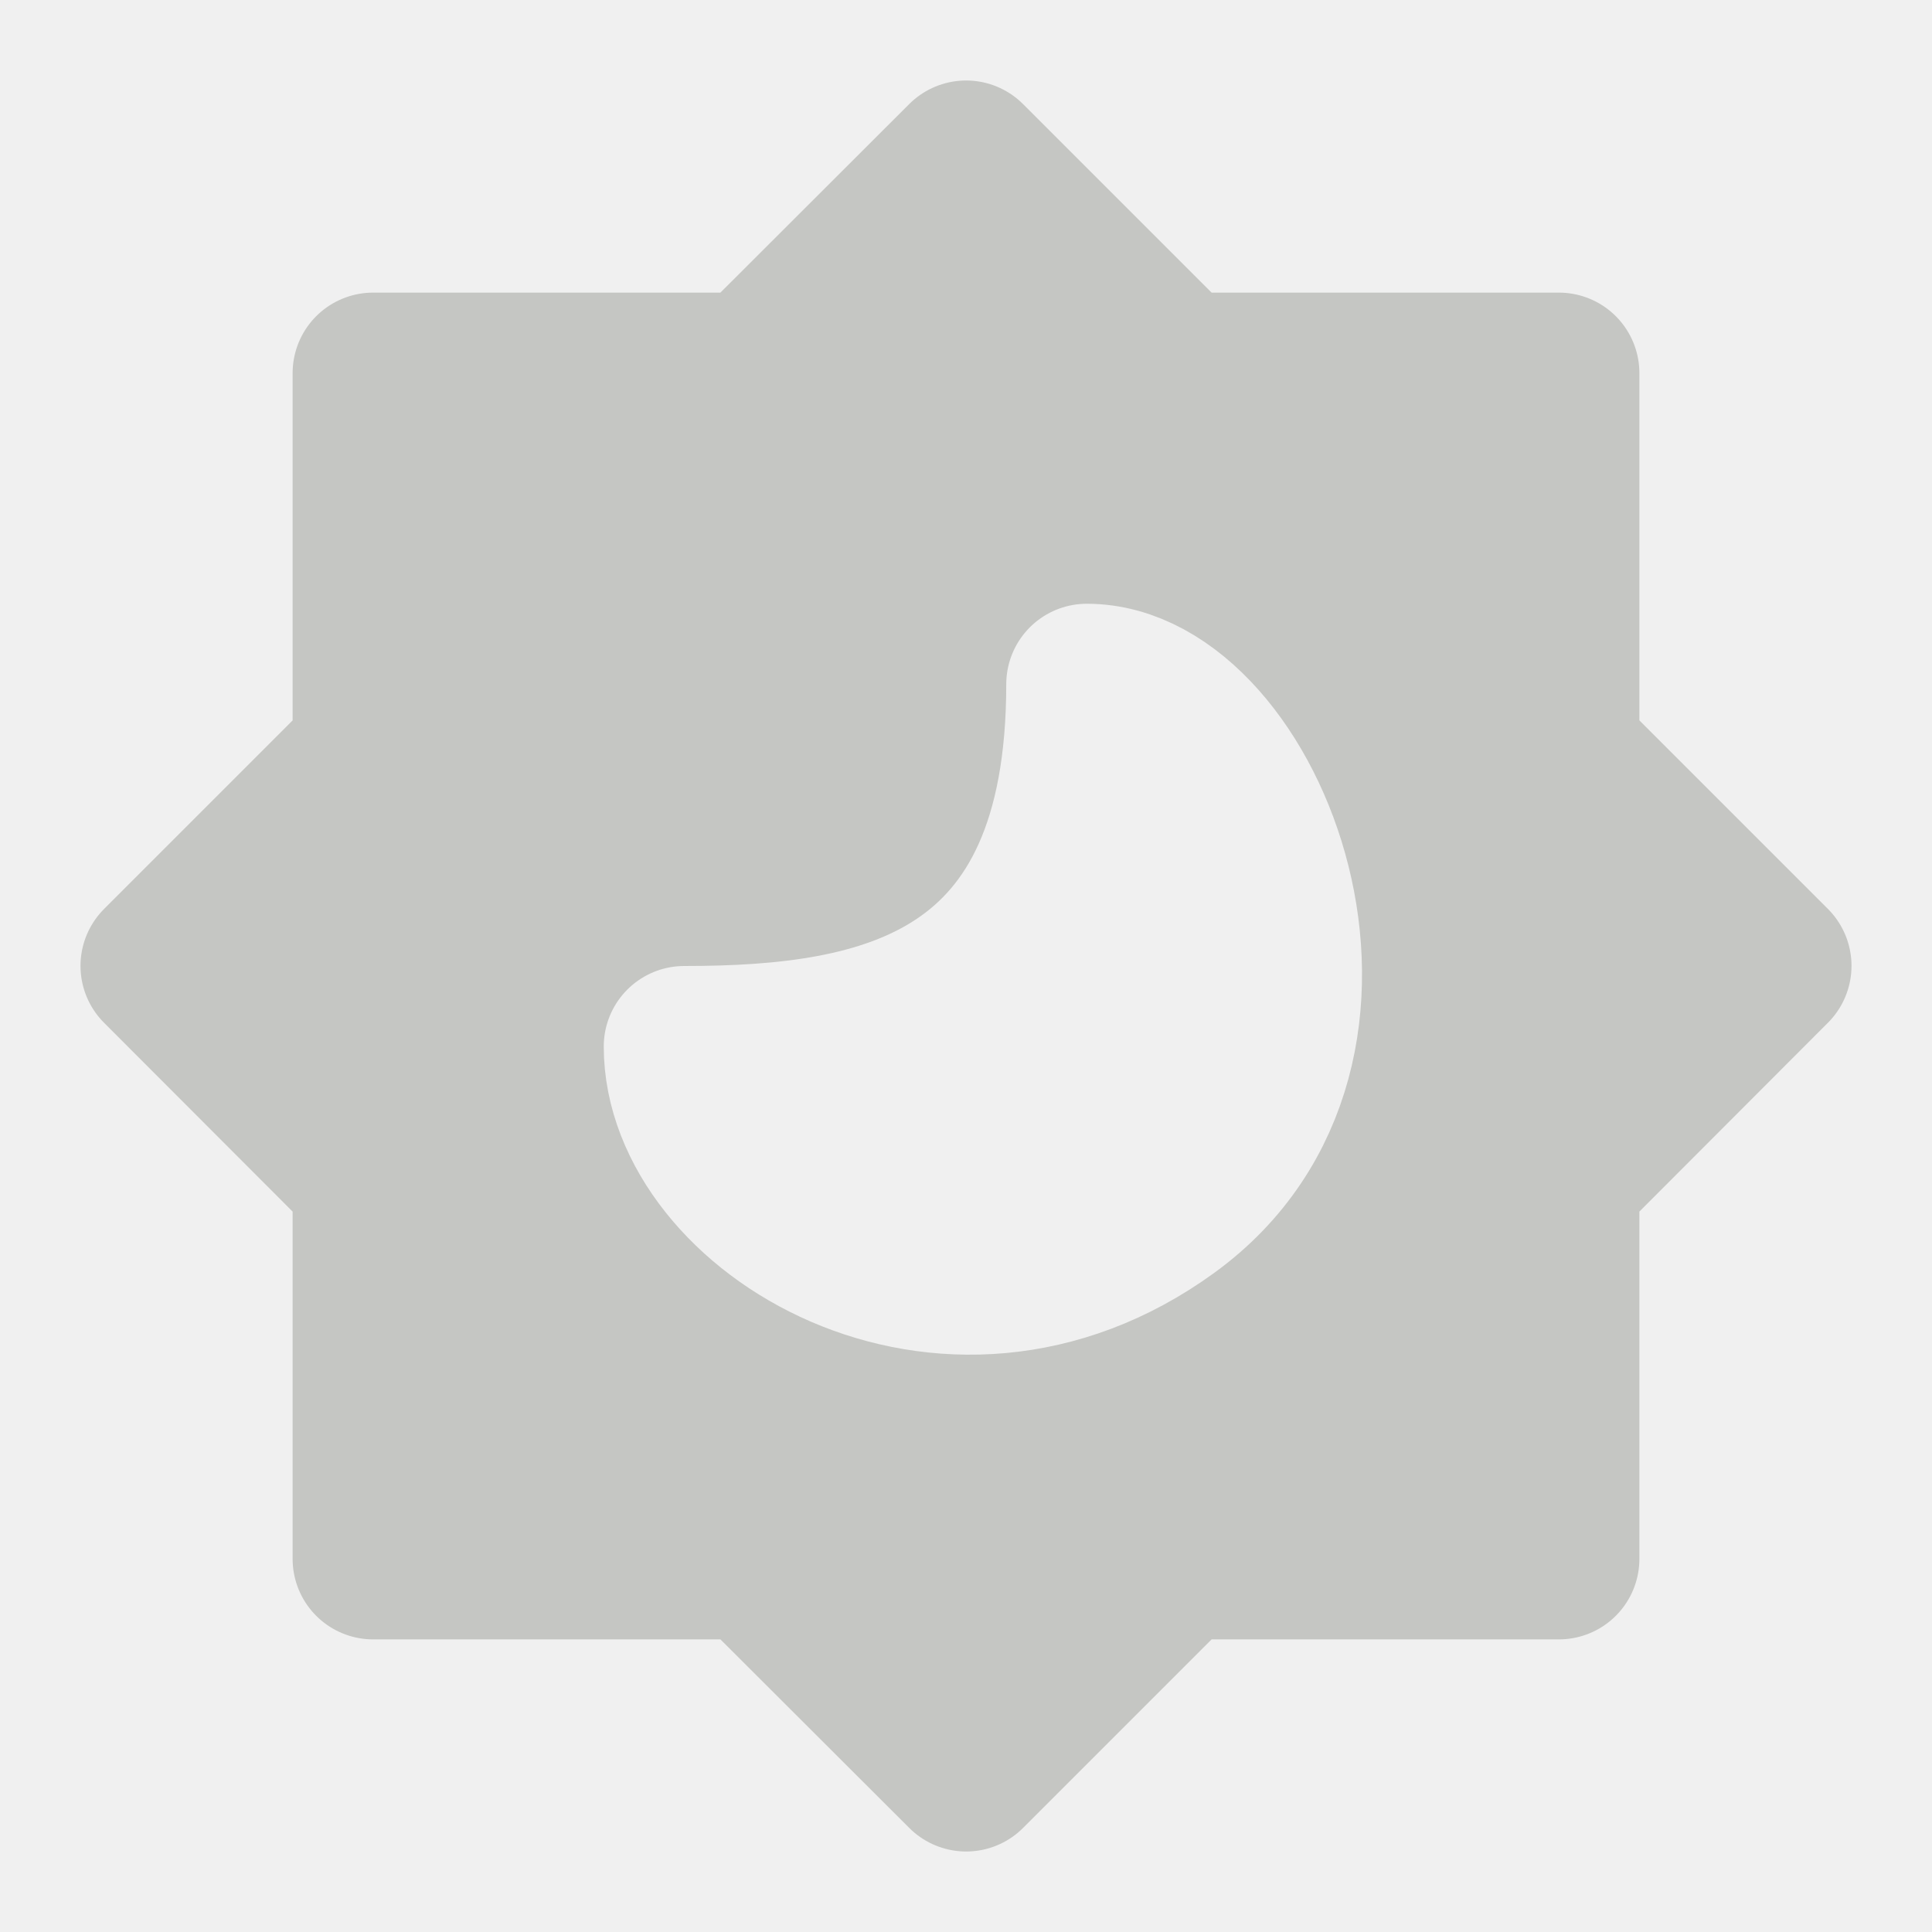
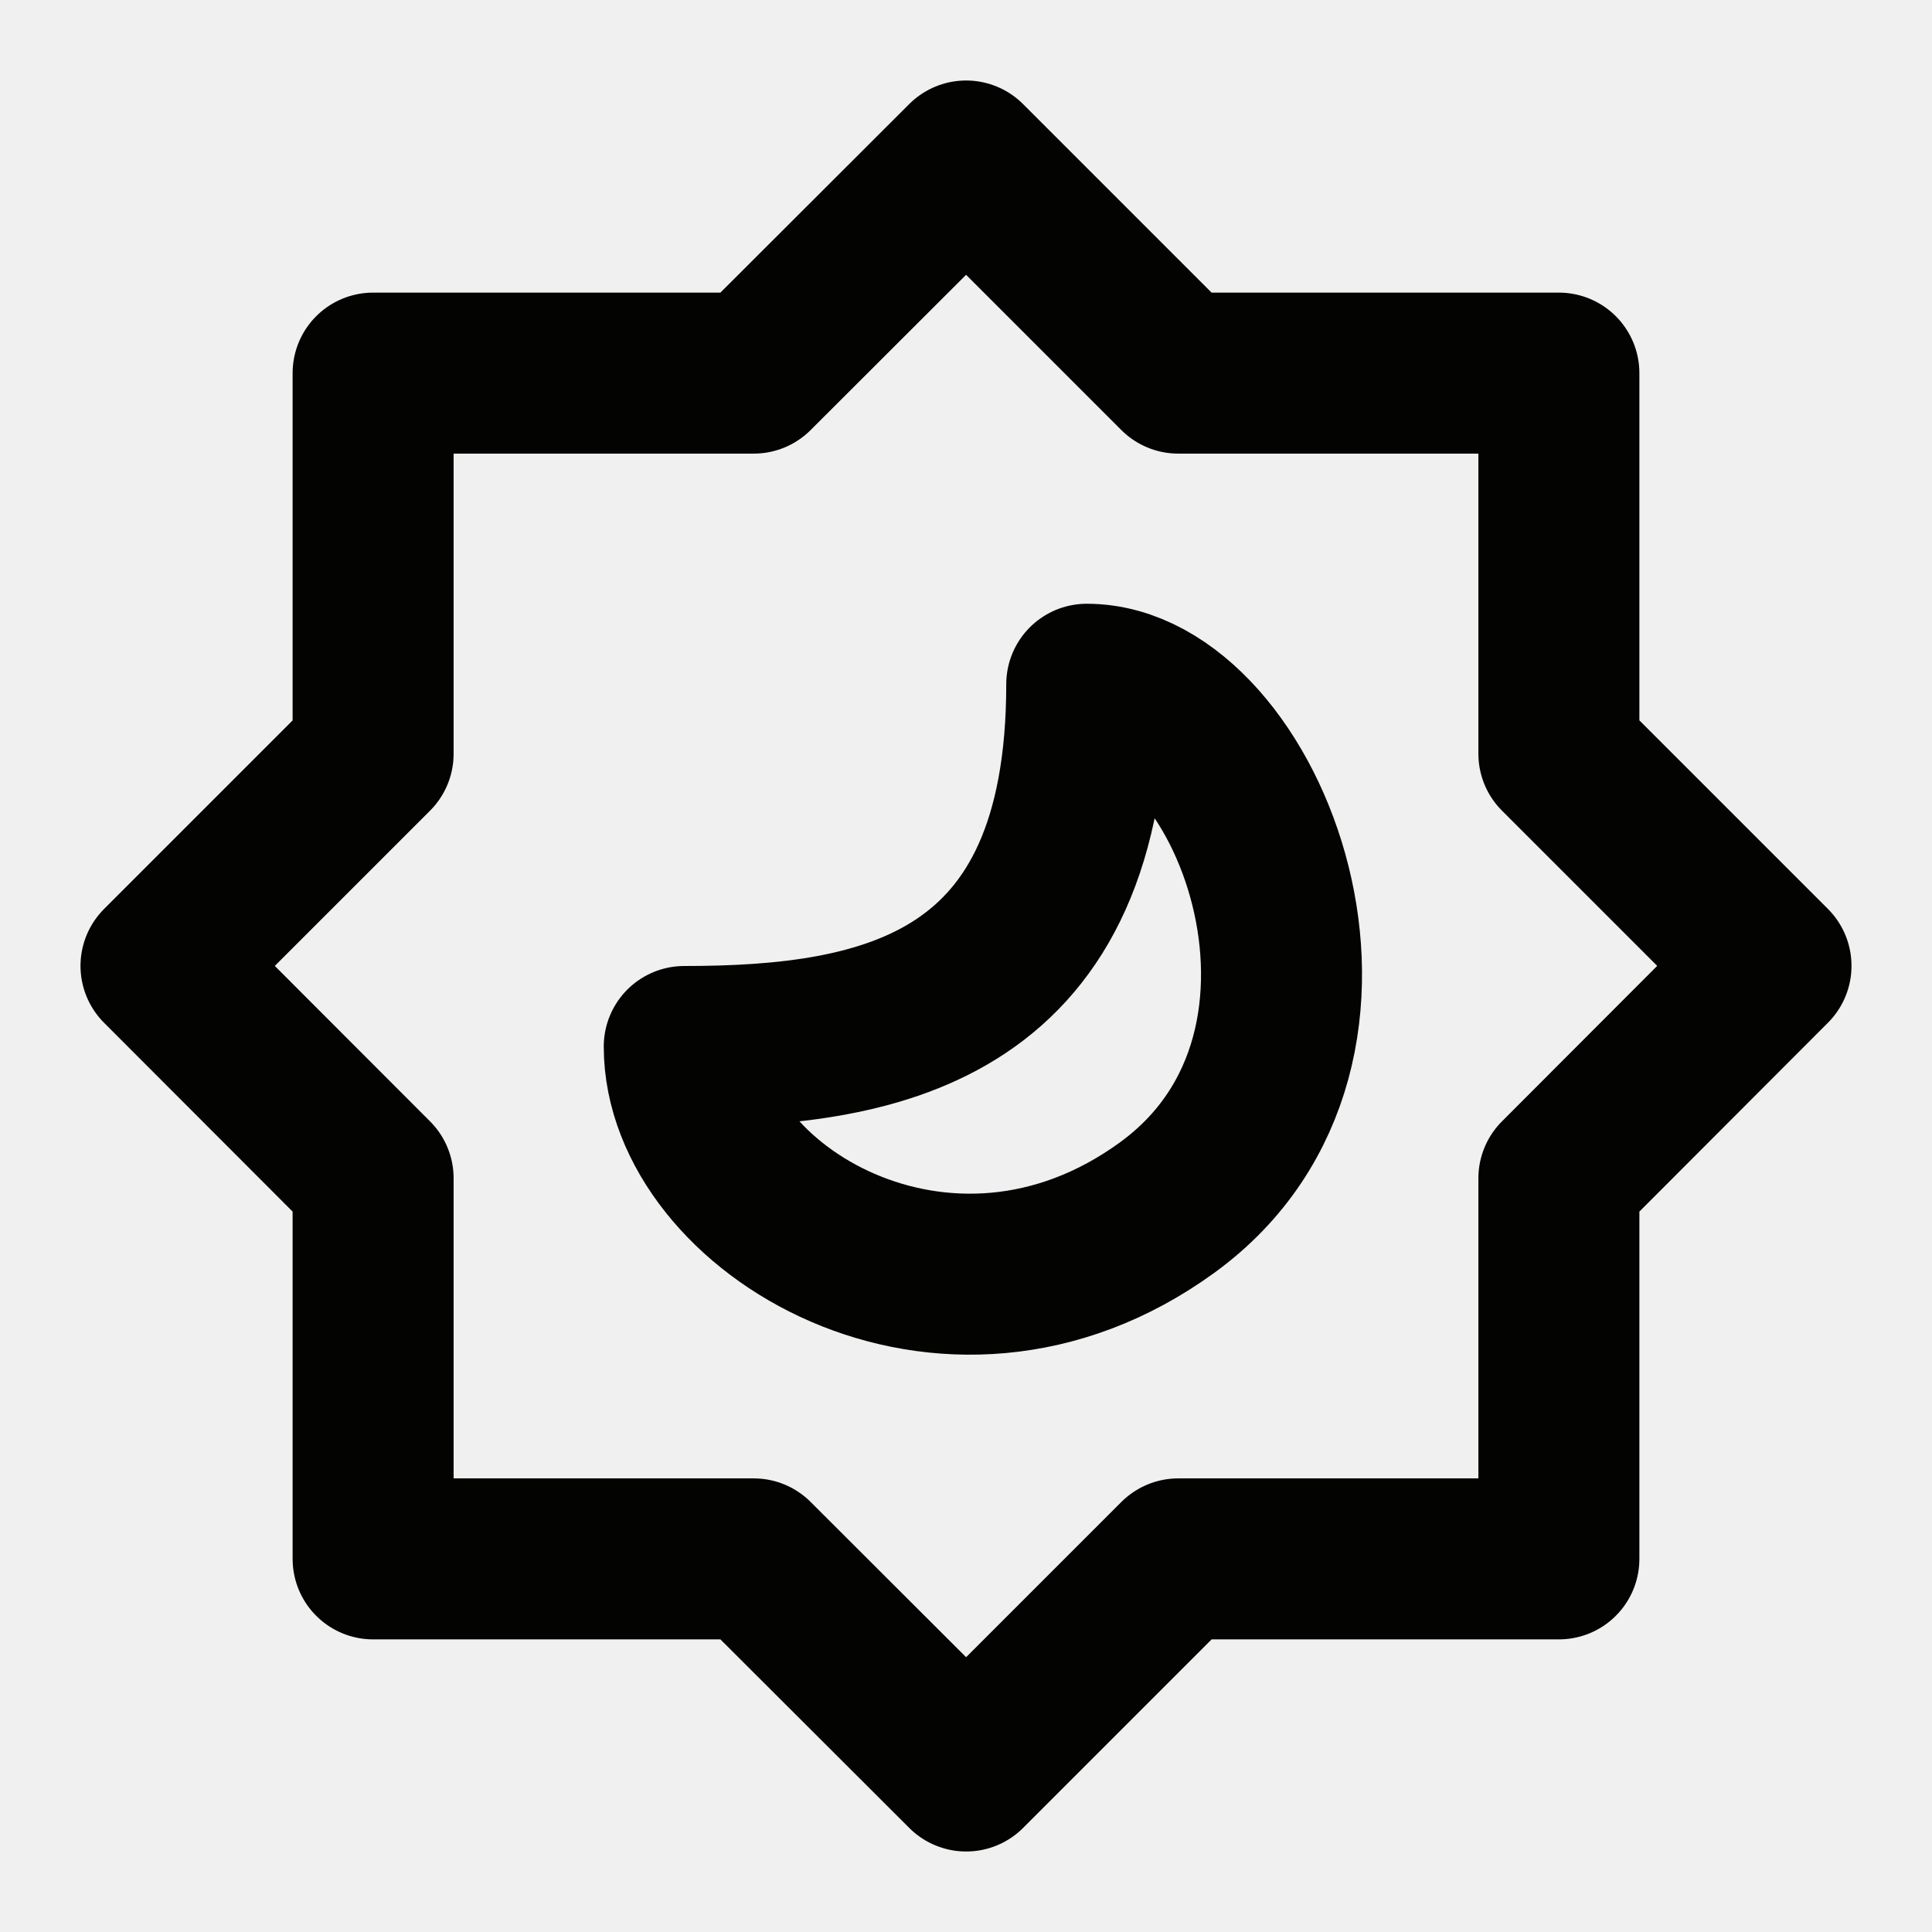
<svg xmlns="http://www.w3.org/2000/svg" width="100" height="100" viewBox="0 0 48 48">
-   <mask id="ipSDarkMode0">
-     <g fill="none" stroke-linecap="round" stroke-linejoin="round" stroke-miterlimit="10" stroke-width="4">
-       <path fill="#fff" stroke="#fff" d="m24.003 4l5.27 5.27h9.457v9.456l5.27 5.27l-5.27 5.278v9.456h-9.456L24.004 44l-5.278-5.27H9.27v-9.456L4 23.997l5.27-5.27V9.27h9.456L24.003 4Z" />
-       <path fill="#000" stroke="#000" d="M27 17c0 8-5 9-10 9c0 4 6.5 8 12 4s2-13-2-13Z" />
-     </g>
-   </mask>
-   <path fill="#c5c6c3" d="M0 0h48v48H0z" mask="url(#ipSDarkMode0)" />
+   <g fill="none" stroke="#030302" stroke-linecap="round" stroke-linejoin="round" stroke-miterlimit="10" stroke-width="4">
+     <path d="m24.003 4l5.27 5.27h9.457v9.456l5.27 5.27l-5.27 5.278v9.456h-9.456L24.004 44l-5.278-5.27H9.27v-9.456L4 23.997l5.27-5.27V9.27h9.456L24.003 4Z" />
+     <path d="M27 17c0 8-5 9-10 9c0 4 6.5 8 12 4s2-13-2-13Z" />
+   </g>
</svg>
